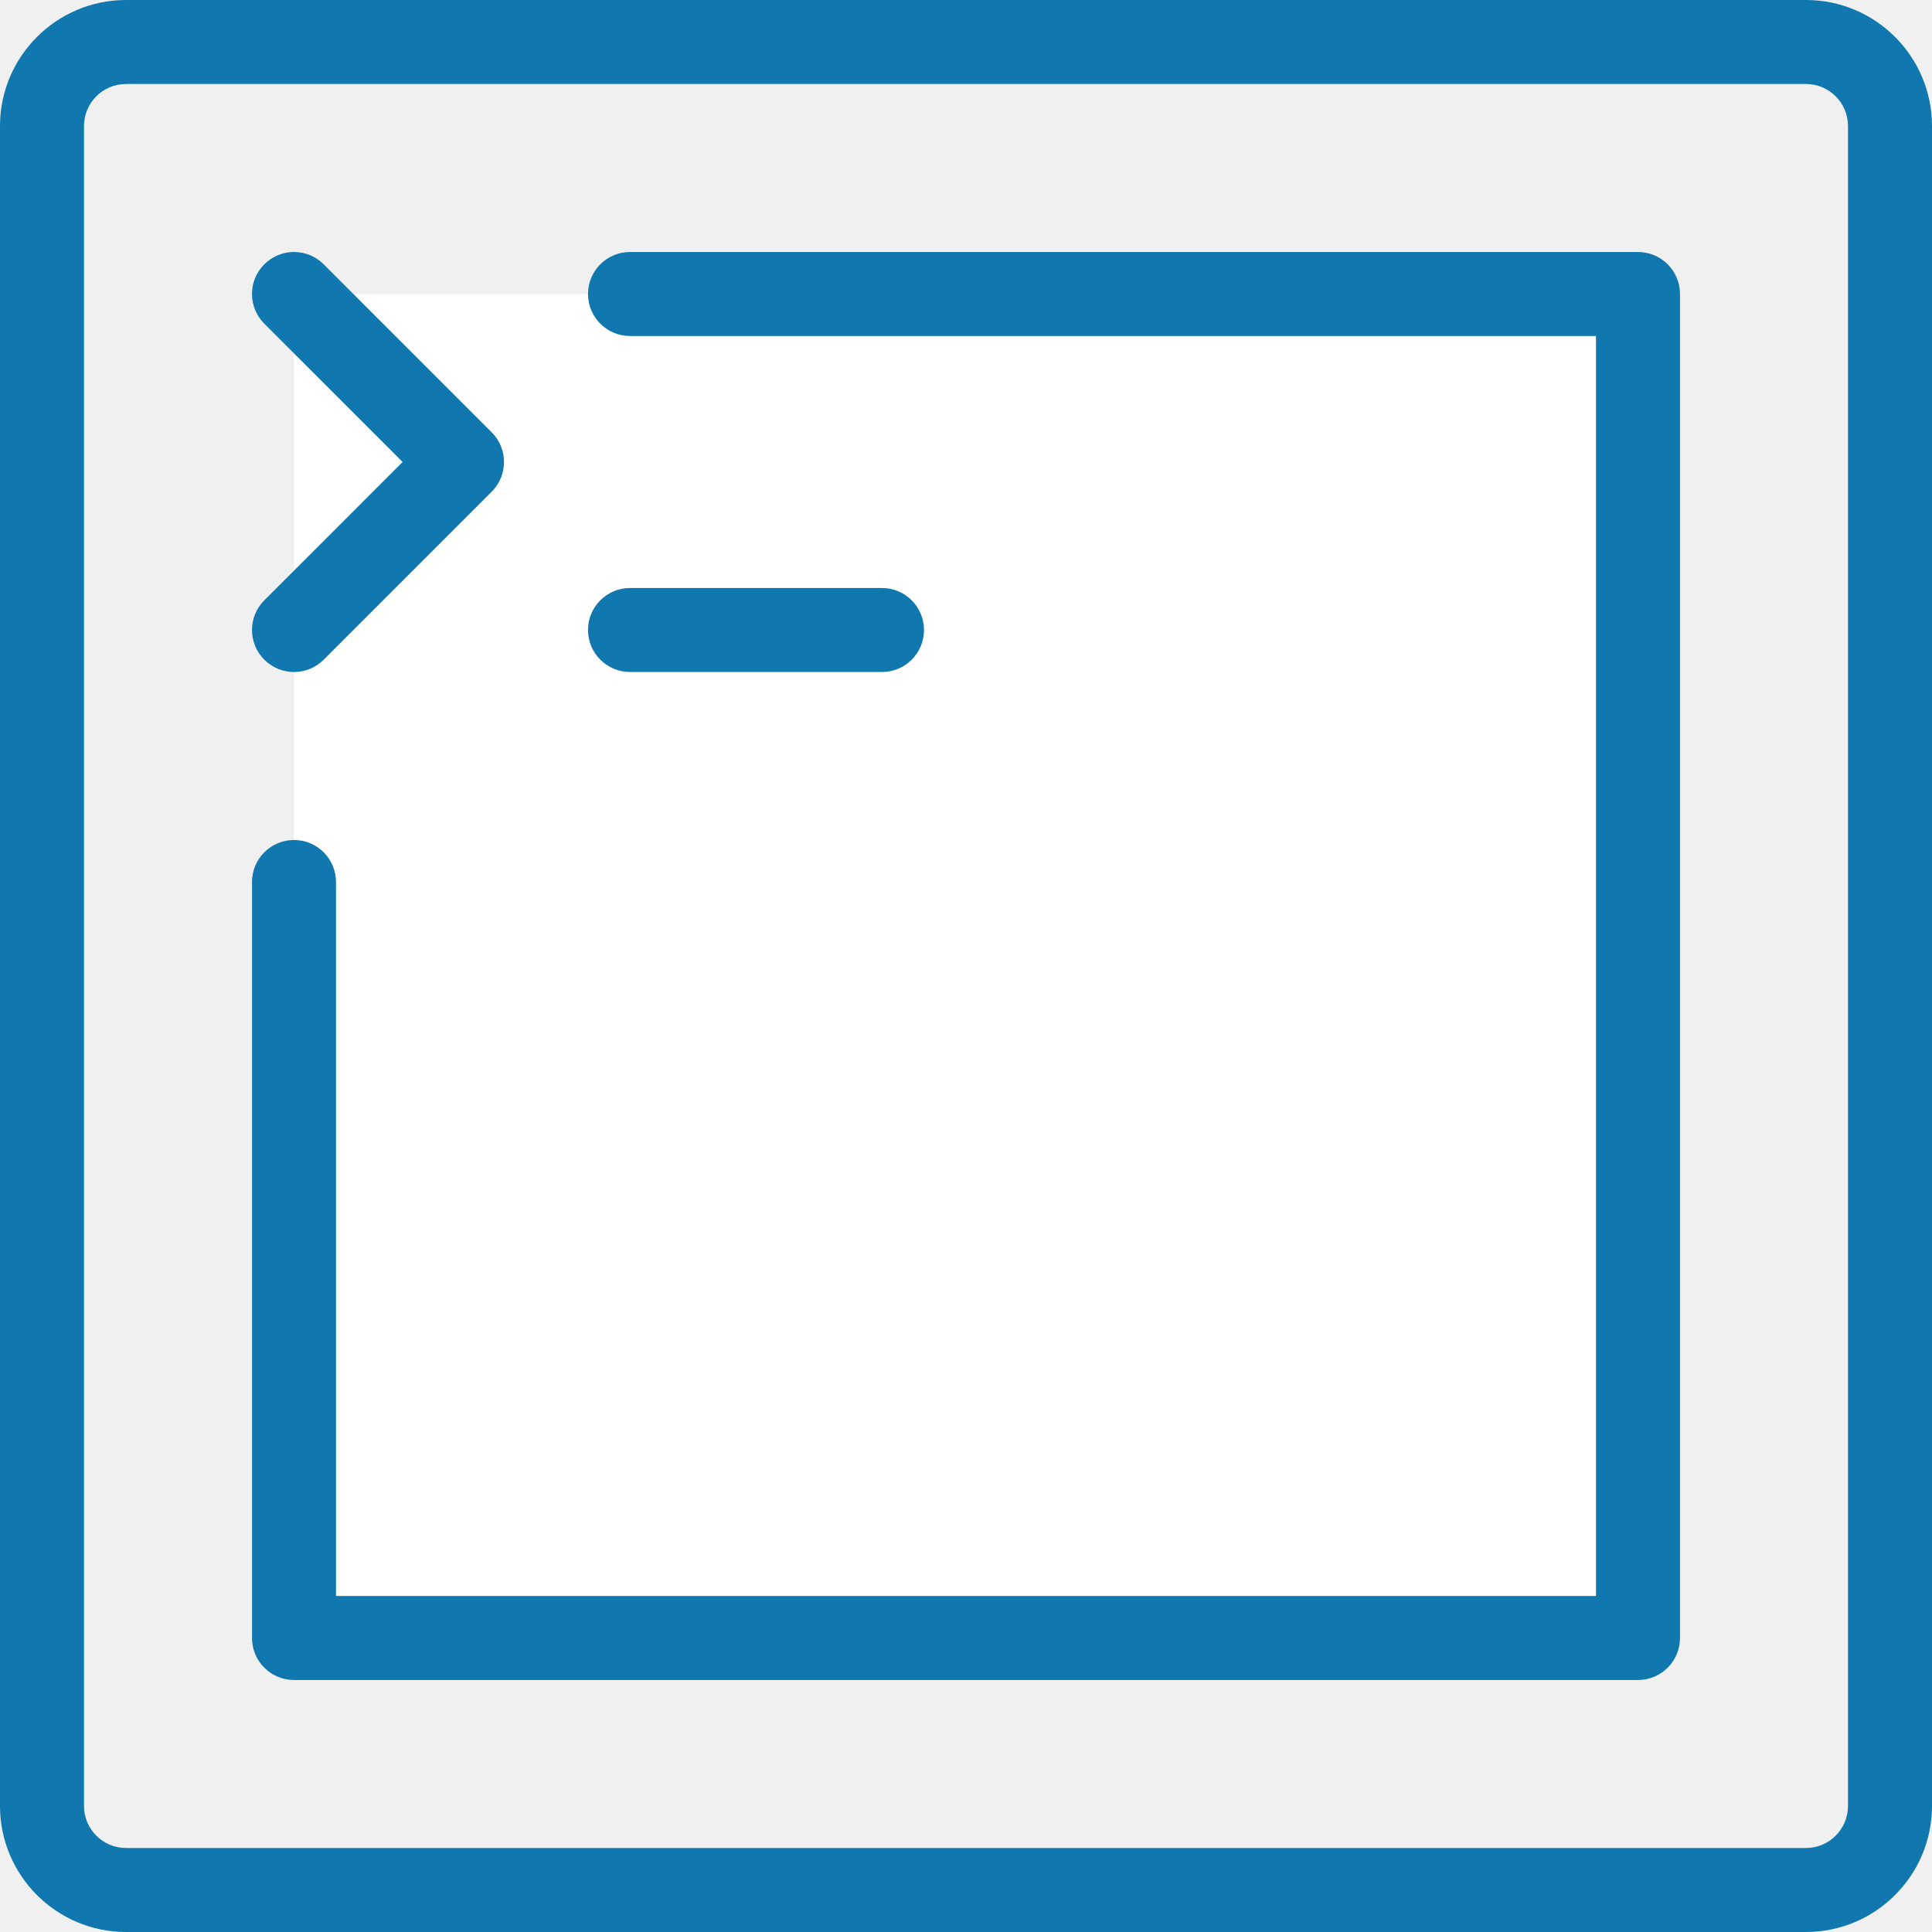
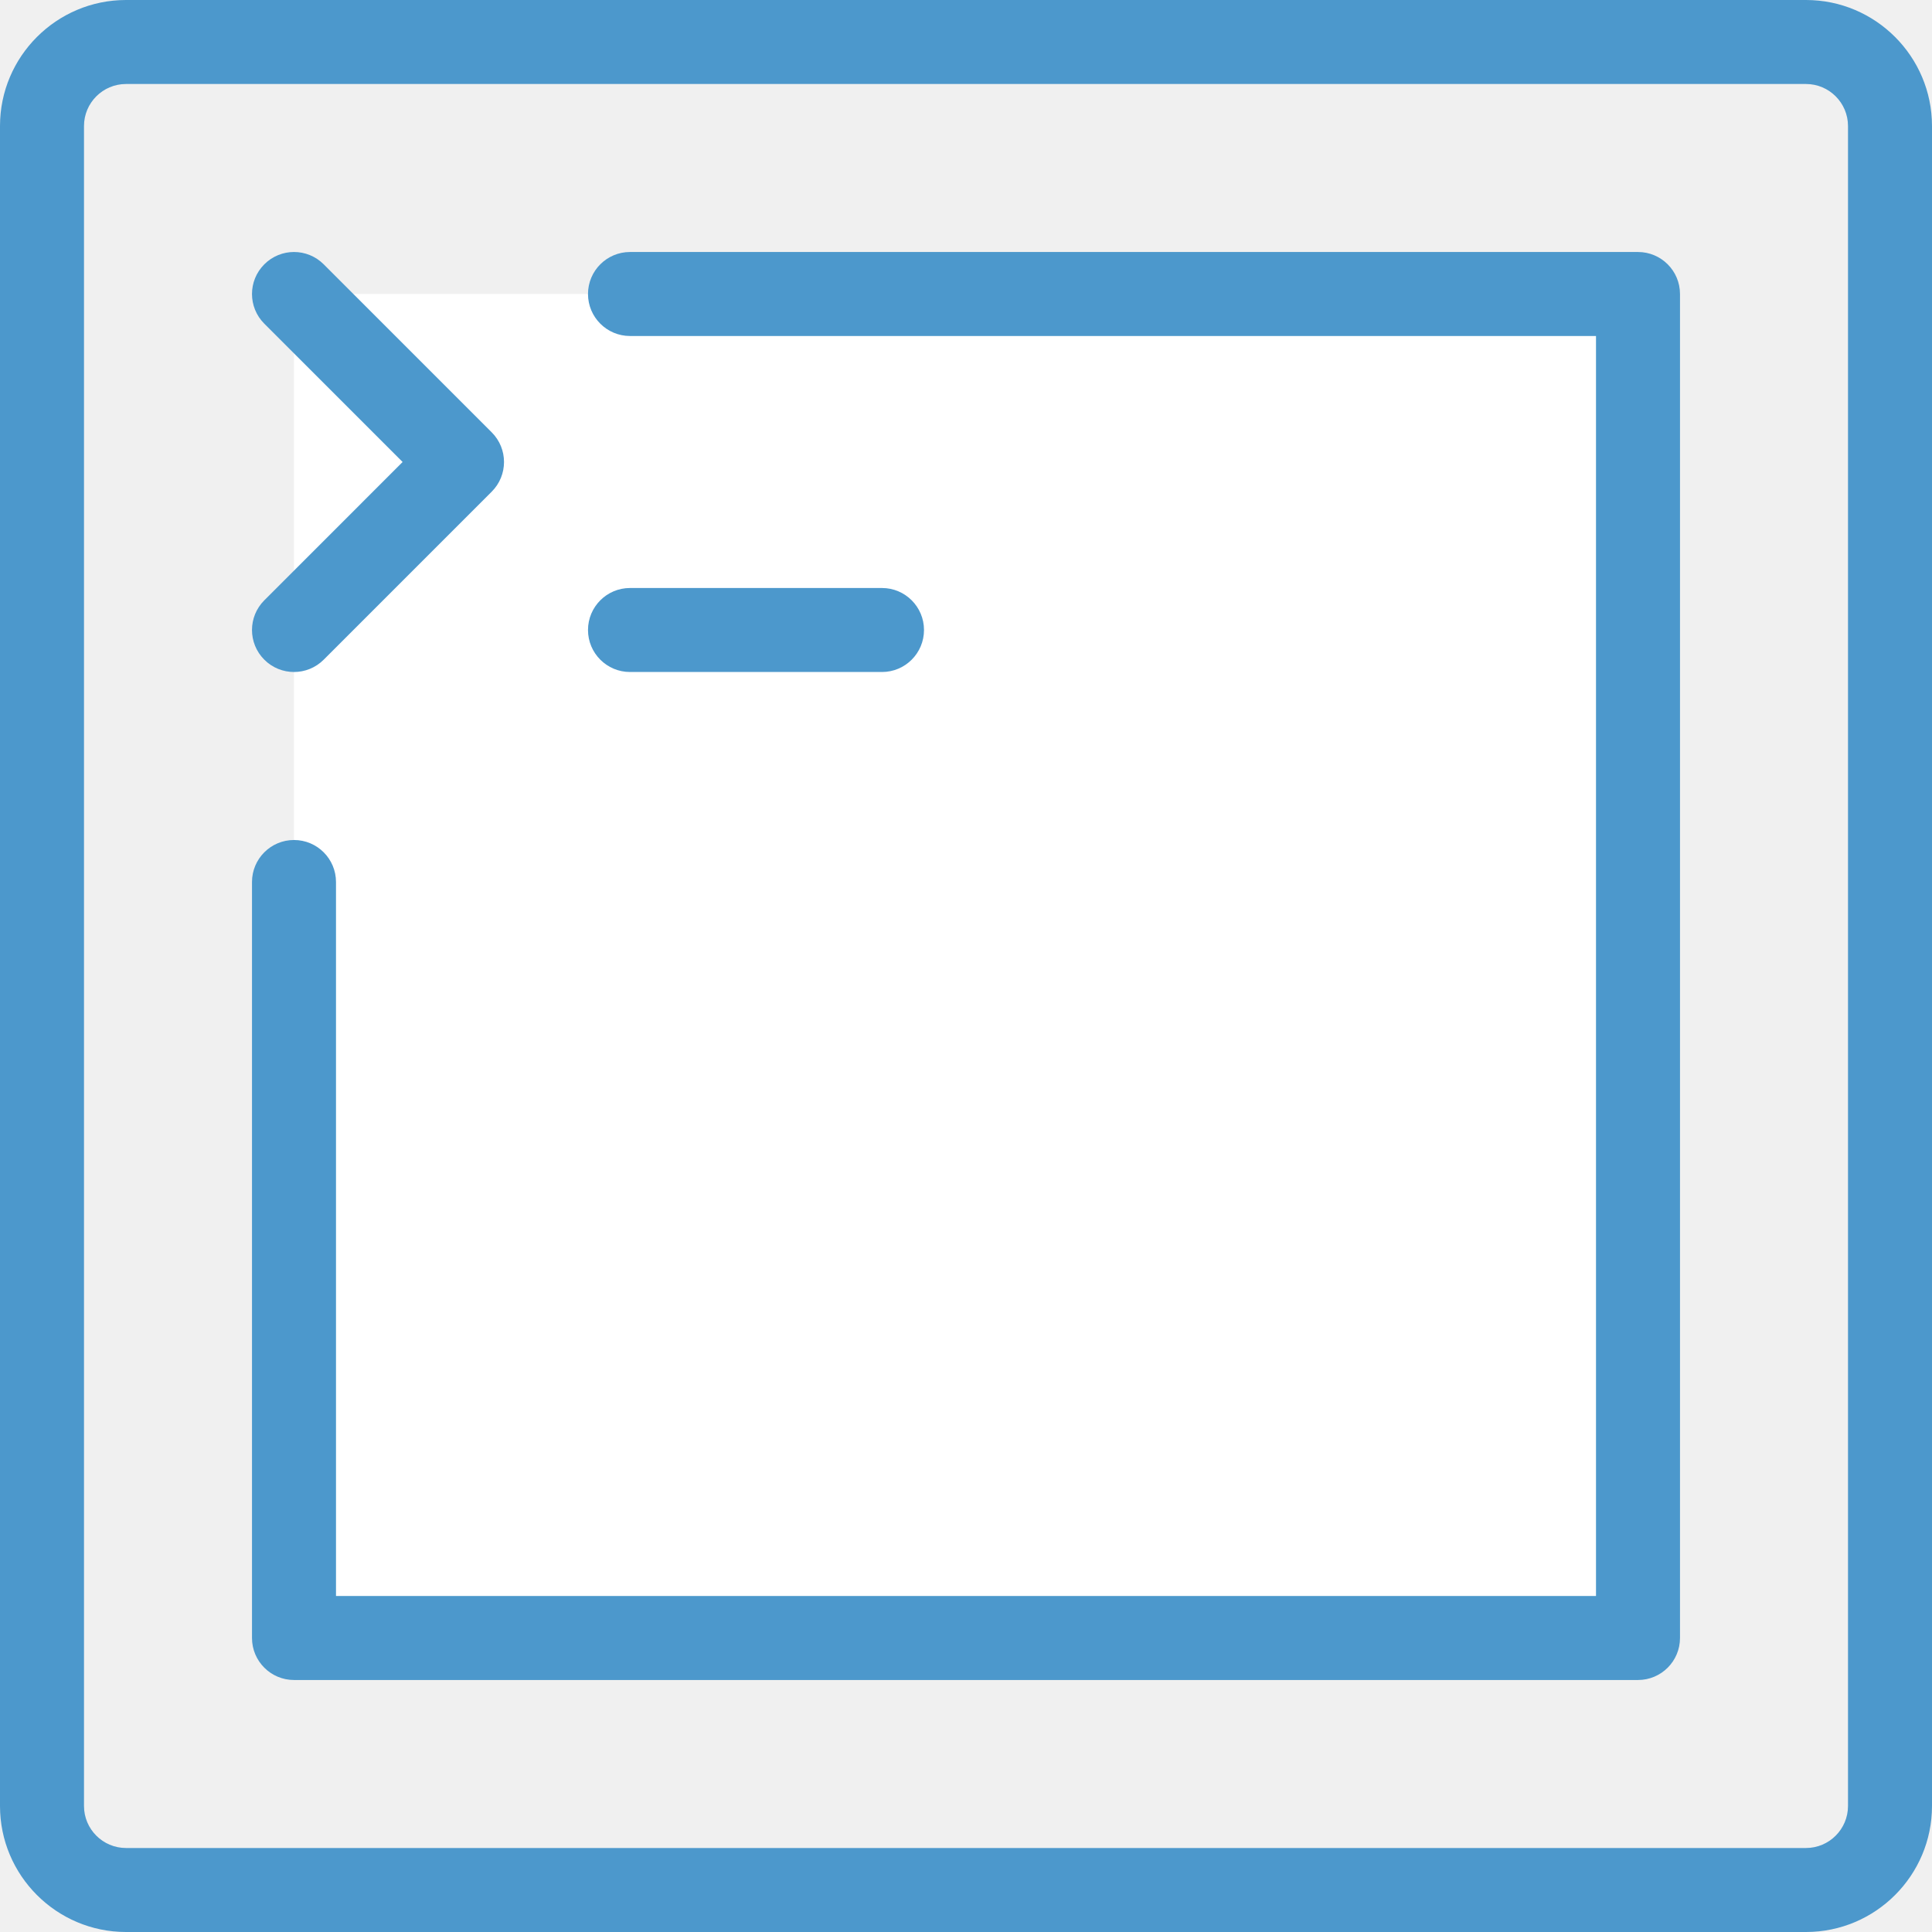
<svg xmlns="http://www.w3.org/2000/svg" enable-background="new 0 0 368 368" viewBox="0 0 368 368">
  <path d="m56 56h256v256h-256z" fill="white" />
-   <g fill="#1077af">
+   <g fill="#4C98CC">
    <path d="m344 0h-320c-13.232 0-24 10.768-24 24v320c0 13.232 10.768 24 24 24h320c13.232 0 24-10.768 24-24v-320c0-13.232-10.768-24-24-24zm8 344c0 4.408-3.592 8-8 8h-320c-4.408 0-8-3.592-8-8v-320c0-4.408 3.592-8 8-8h320c4.408 0 8 3.592 8 8z" />
    <path d="m50.344 125.656c1.56 1.56 3.608 2.344 5.656 2.344s4.096-.784 5.656-2.344l32-32c3.128-3.128 3.128-8.184 0-11.312l-32-32c-3.128-3.128-8.184-3.128-11.312 0s-3.128 8.184 0 11.312l26.344 26.344-26.344 26.344c-3.128 3.128-3.128 8.184 0 11.312z" />
    <path d="m312 48h-192c-4.416 0-8 3.584-8 8s3.584 8 8 8h184v240h-240v-136c0-4.416-3.584-8-8-8s-8 3.584-8 8v144c0 4.416 3.584 8 8 8h256c4.416 0 8-3.584 8-8v-256c0-4.416-3.584-8-8-8z" />
    <path d="m168 128c4.416 0 8-3.584 8-8s-3.584-8-8-8h-48c-4.416 0-8 3.584-8 8s3.584 8 8 8z" />
  </g>
</svg>
